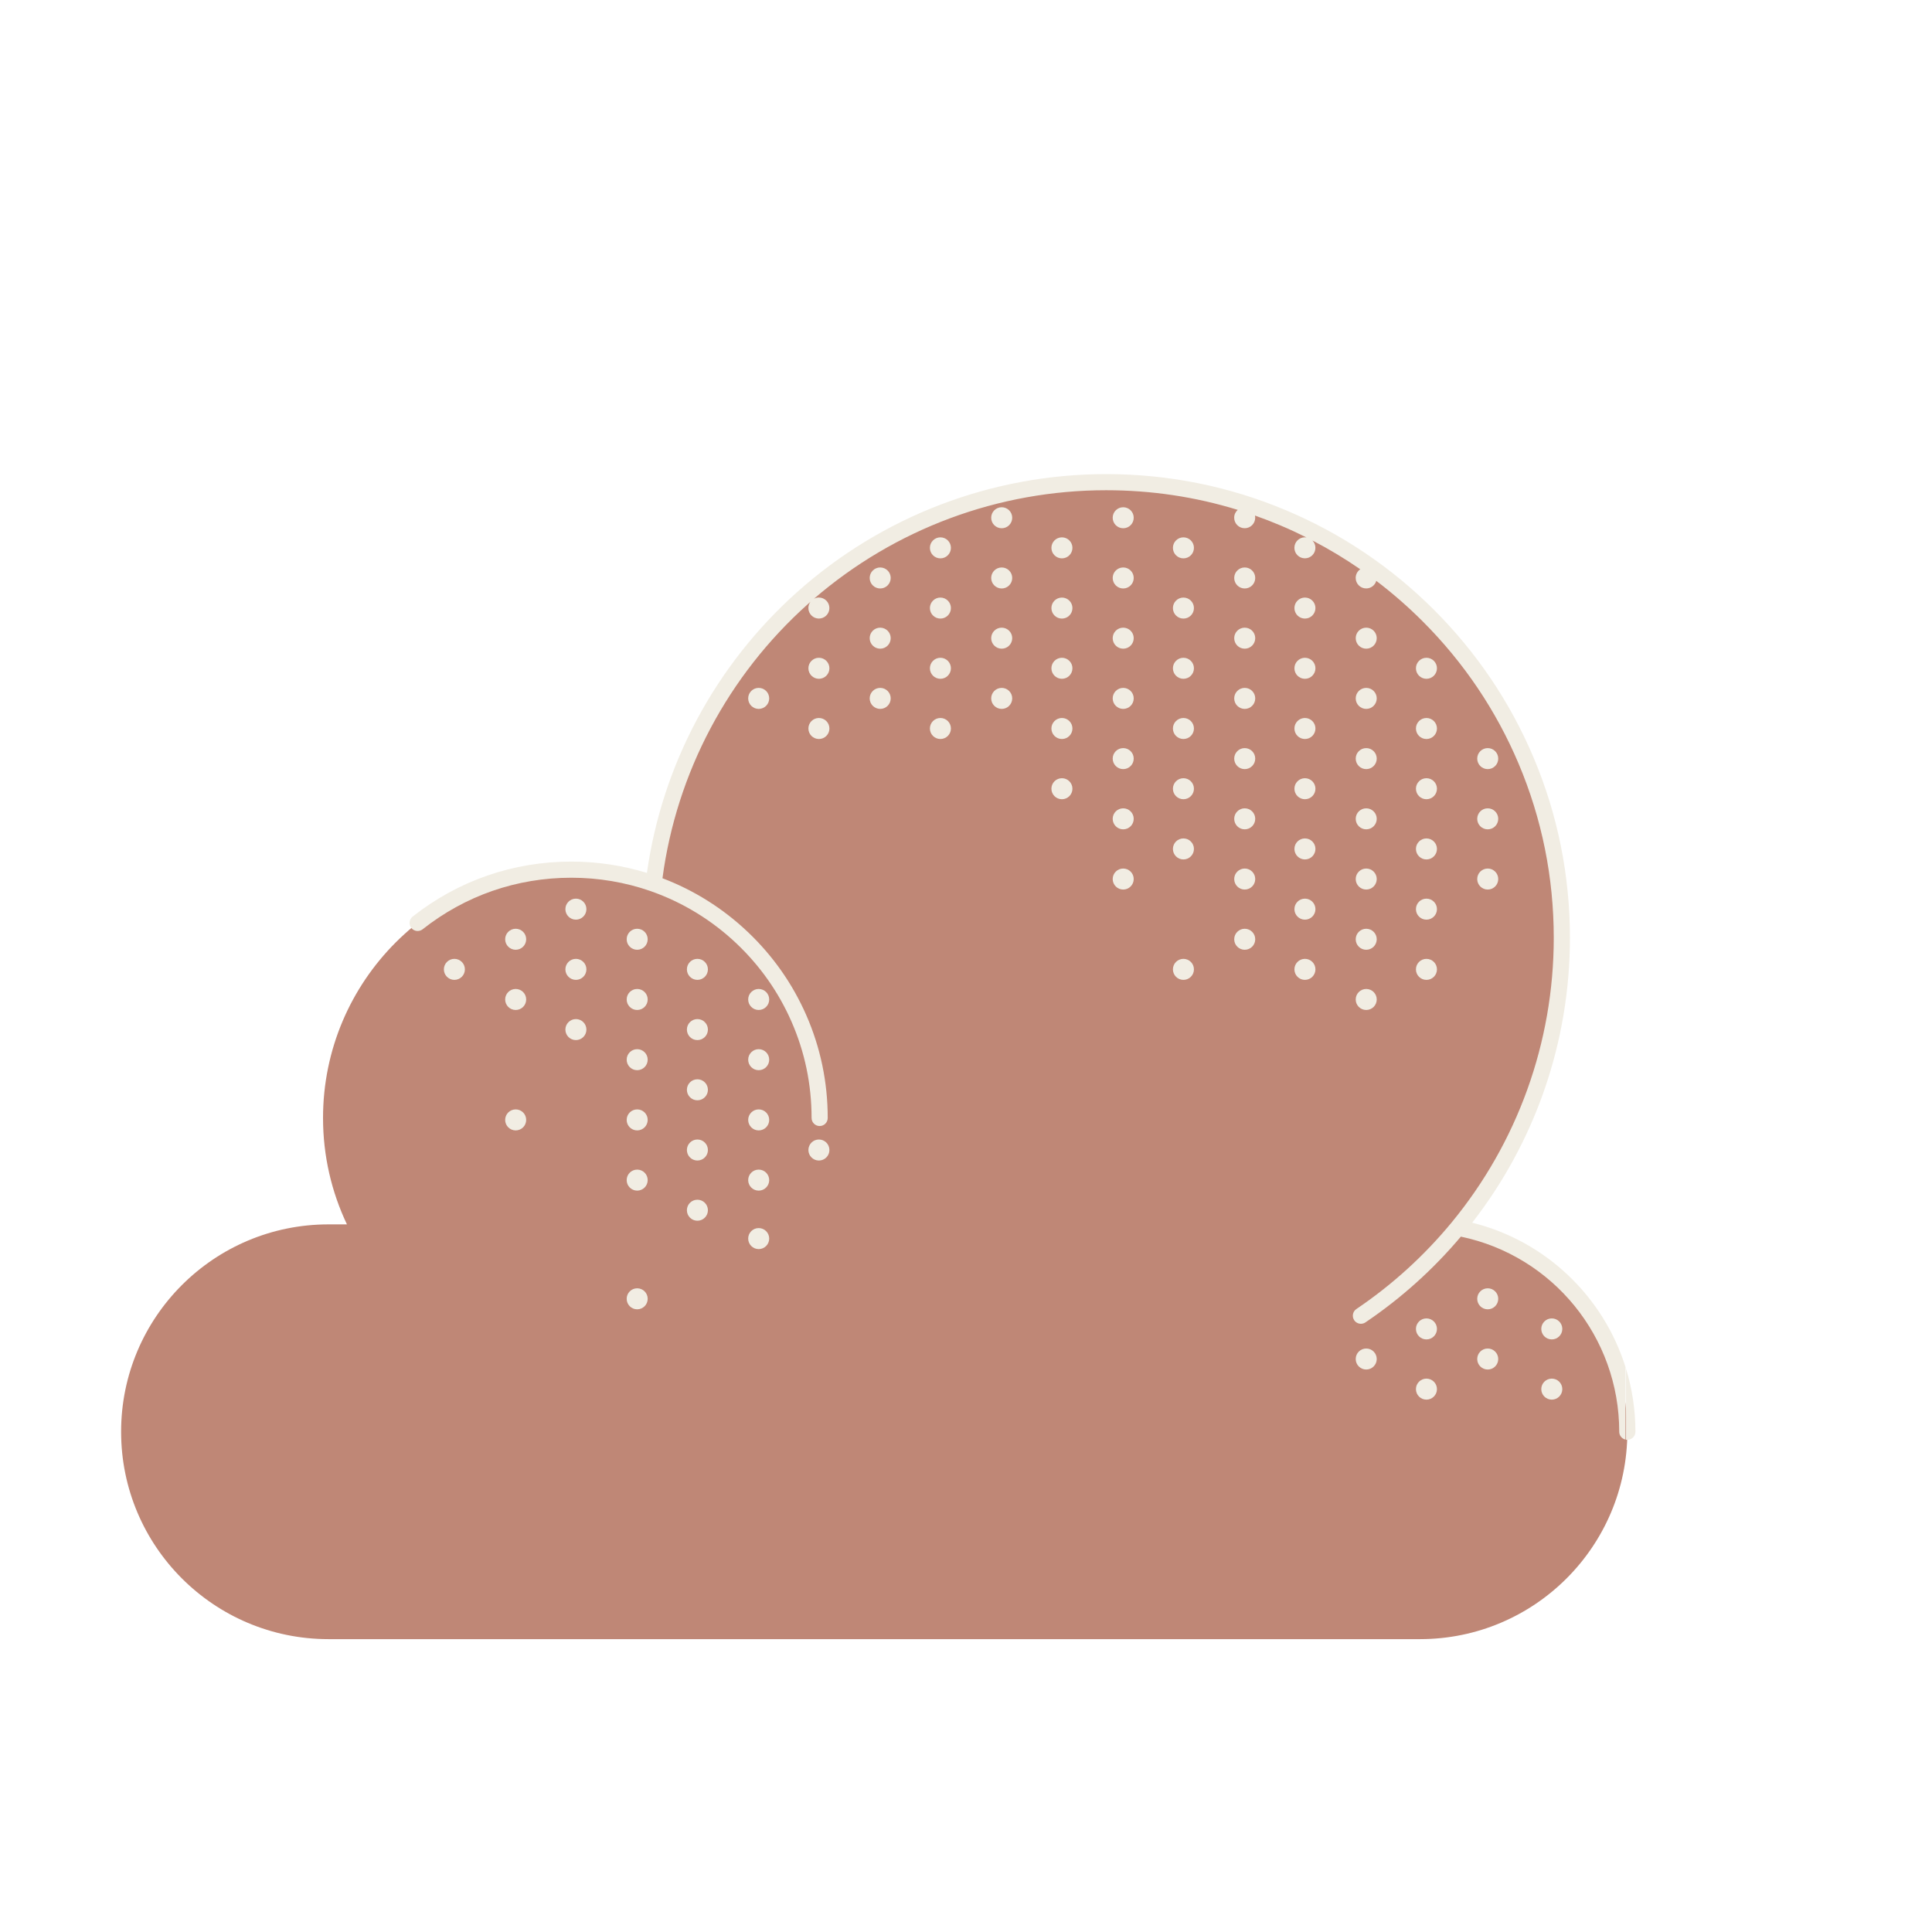
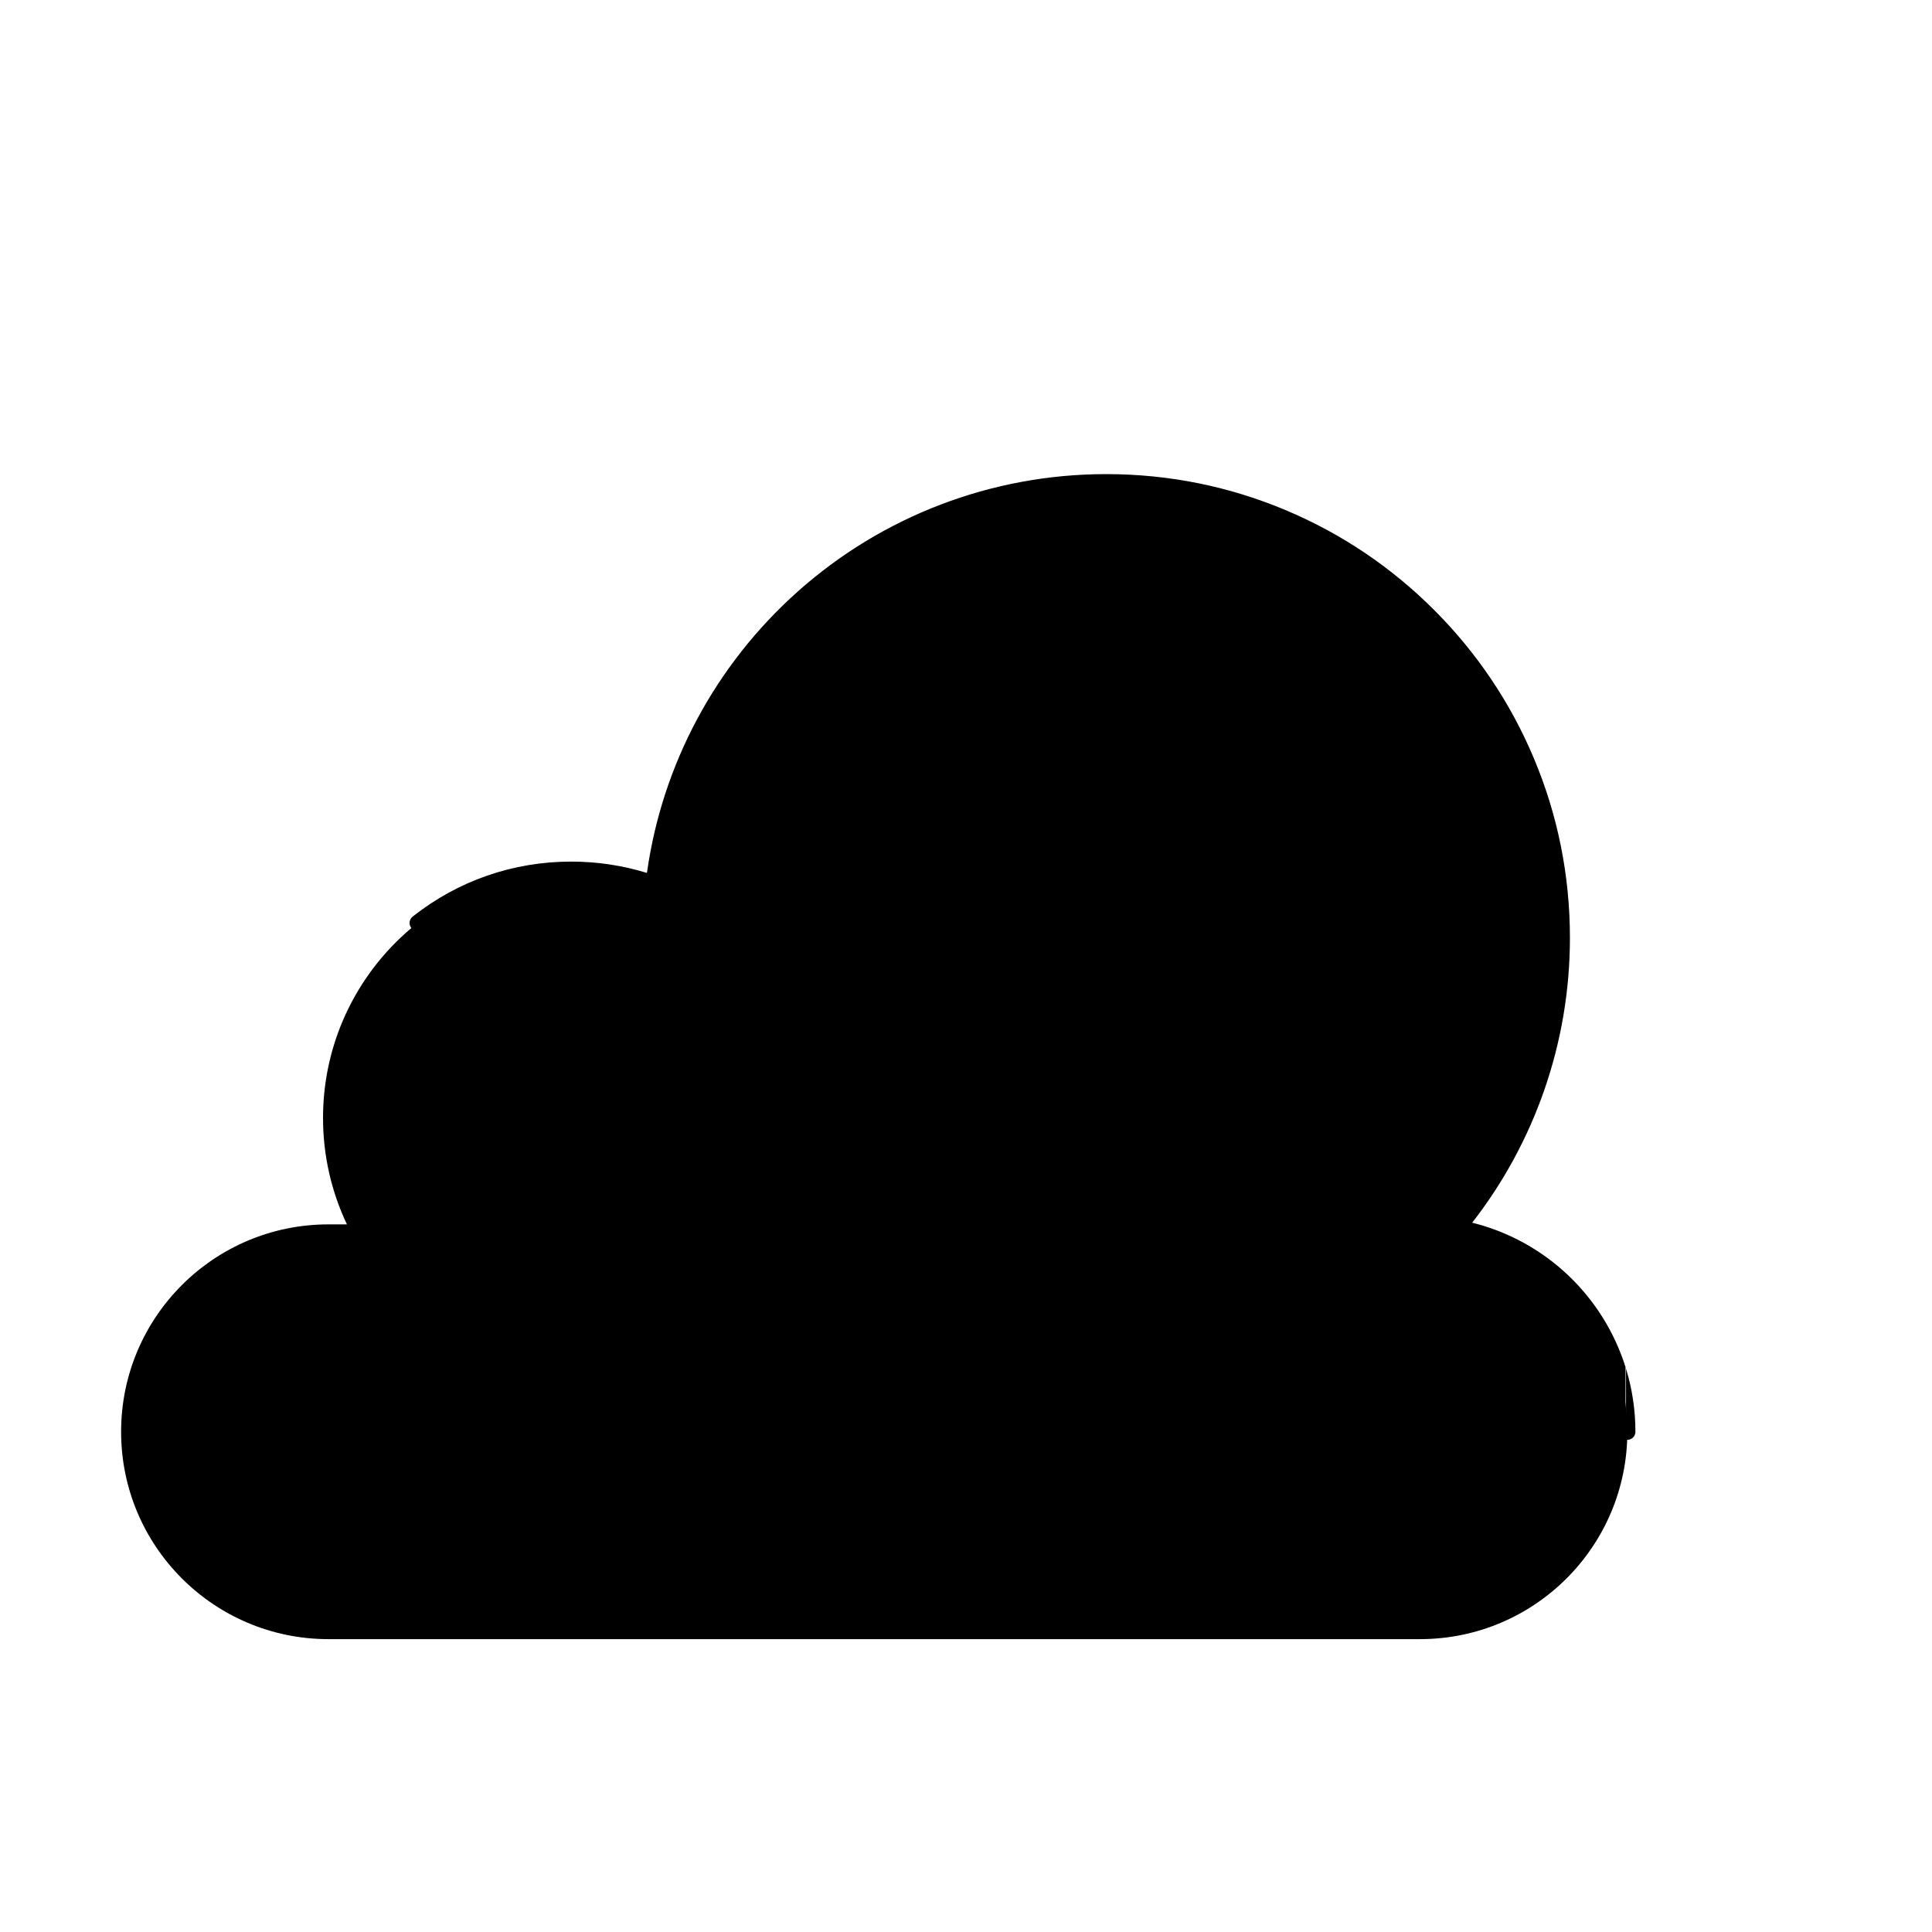
<svg xmlns="http://www.w3.org/2000/svg" version="1.1" x="0px" y="0px" viewBox="0 0 2000 2000" style="enable-background:new 0 0 2000 2000;" xml:space="preserve">
-   <style type="text/css">
- 	 .st0{fill:#bf8776;}
- 	 .st1{fill:#f1ede3;}
- </style>
  <g id="fill">
    <path class="st0" d="M1509.03,1271.04c67.34-81.56,107.8-186.13,107.8-300.16c0-260.53-211.2-471.73-471.73-471.73   c-241.53,0-440.66,181.53-468.42,415.6c-26.67-9.37-55.35-14.49-85.23-14.49c-141.96,0-257.05,115.09-257.05,257.05   c0,39.43,8.89,76.77,24.75,110.16h-19.1c-118.56,0-214.68,96.12-214.68,214.68c0,118.56,96.12,214.68,214.68,214.68h1129.89   c118.56,0,214.68-96.12,214.68-214.68C1684.62,1376.95,1608.93,1289.42,1509.03,1271.04z" />
  </g>
  <g id="stroke">
    <g>
      <g>
        <path class="st1" d="M1683.25,1490.39c0.45,0.07,0.91,0.12,1.38,0.12c4.61,0,8.35-3.74,8.35-8.35c0-22.63-3.39-44.57-9.73-65.31      M334.75,1697.25 M1682.75,1415.27c-22.88-72.92-82.28-130.56-158.75-149.54c64.77-83.2,101.18-186.51,101.18-294.85     c0-64.81-12.69-127.68-37.73-186.87c-24.18-57.17-58.79-108.51-102.88-152.6c-44.09-44.09-95.43-78.7-152.6-102.88     c-59.19-25.04-122.07-37.73-186.87-37.73c-118.26,0-231.89,43.38-319.95,122.15C740.34,688.82,685.4,791.72,669.7,903.65     c-25.07-7.71-51.39-11.73-78.24-11.73c-60.27,0-117.09,19.69-164.3,56.95c-3.62,2.86-4.24,8.11-1.38,11.73     c2.86,3.62,8.11,4.24,11.73,1.38c44.23-34.91,97.47-53.36,153.95-53.36c28.2,0,55.77,4.72,81.77,13.75     c0.37,0.17,0.77,0.3,1.17,0.42c32.54,11.49,62.58,29.77,88.22,54.1c24.24,23,43.31,50.11,56.68,80.57     c13.84,31.53,20.85,65.12,20.85,99.85c0,4.61,3.74,8.35,8.35,8.35s8.35-3.74,8.35-8.35c0-37.05-7.49-72.91-22.26-106.57     c-14.27-32.51-34.62-61.44-60.48-85.98c-25.82-24.51-55.83-43.25-88.32-55.6c14.55-109.26,67.81-209.82,150.48-283.77     c0.89-0.8,1.79-1.59,2.69-2.38c-1.33,1.81-2.13,4.03-2.13,6.44c0,6.01,4.87,10.88,10.88,10.88c6.01,0,10.88-4.87,10.88-10.88     s-4.87-10.88-10.88-10.88c-1.86,0-3.61,0.47-5.15,1.29c84.08-72.53,191.17-112.38,302.52-112.38c46.68,0,92.32,6.83,136.21,20.33     c-2.25,1.99-3.67,4.89-3.67,8.13c0,6.01,4.87,10.88,10.88,10.88c6.01,0,10.88-4.87,10.88-10.88c0-0.77-0.08-1.51-0.23-2.24     c8.84,3.12,17.61,6.51,26.29,10.19c9.17,3.88,18.18,8.04,27.03,12.47c-0.54-0.08-1.08-0.14-1.64-0.14     c-6.01,0-10.88,4.87-10.88,10.88c0,6.01,4.87,10.88,10.88,10.88c6.01,0,10.88-4.87,10.88-10.88c0-2.97-1.19-5.66-3.12-7.62     c17.15,8.91,33.69,18.85,49.55,29.81c-2.86,1.96-4.74,5.25-4.74,8.98c0,6.01,4.87,10.88,10.88,10.88c4.96,0,9.13-3.32,10.44-7.85     c16.84,12.78,32.87,26.75,48,41.89c42.56,42.56,75.97,92.11,99.31,147.29c24.16,57.12,36.41,117.81,36.41,180.36     c0,108.81-38.05,212.38-105.42,294.29c-0.31,0.31-0.58,0.65-0.84,1.01c-27.9,33.73-60.78,63.77-98.05,88.95     c-3.82,2.58-4.83,7.77-2.25,11.6c1.61,2.39,4.25,3.68,6.93,3.68c1.61,0,3.23-0.46,4.67-1.43c37.37-25.24,70.48-55.2,98.78-88.78     c95.3,19.85,163.96,104.01,163.96,201.97c0,3.97,2.77,7.28,6.48,8.13" />
        <path class="st1" d="M1540.09,796.19c6.01,0,10.88-4.87,10.88-10.88s-4.87-10.88-10.88-10.88s-10.88,4.87-10.88,10.88     S1534.08,796.19,1540.09,796.19z" />
        <path class="st1" d="M1540.09,858.53c6.01,0,10.88-4.87,10.88-10.88s-4.87-10.88-10.88-10.88s-10.88,4.87-10.88,10.88     S1534.08,858.53,1540.09,858.53z" />
        <path class="st1" d="M1540.09,920.86c6.01,0,10.88-4.87,10.88-10.88c0-6.01-4.87-10.88-10.88-10.88s-10.88,4.87-10.88,10.88     C1529.21,915.99,1534.08,920.86,1540.09,920.86z" />
        <path class="st1" d="M1476.65,702.69c6.01,0,10.88-4.87,10.88-10.88c0-6.01-4.87-10.88-10.88-10.88     c-6.01,0-10.88,4.87-10.88,10.88C1465.76,697.82,1470.63,702.69,1476.65,702.69z" />
        <path class="st1" d="M1476.65,765.03c6.01,0,10.88-4.87,10.88-10.88s-4.87-10.88-10.88-10.88c-6.01,0-10.88,4.87-10.88,10.88     S1470.63,765.03,1476.65,765.03z" />
        <path class="st1" d="M1476.65,827.36c6.01,0,10.88-4.87,10.88-10.88s-4.87-10.88-10.88-10.88c-6.01,0-10.88,4.87-10.88,10.88     S1470.63,827.36,1476.65,827.36z" />
        <path class="st1" d="M1476.65,889.7c6.01,0,10.88-4.87,10.88-10.88c0-6.01-4.87-10.88-10.88-10.88     c-6.01,0-10.88,4.87-10.88,10.88C1465.76,884.82,1470.63,889.7,1476.65,889.7z" />
        <path class="st1" d="M1476.65,952.03c6.01,0,10.88-4.87,10.88-10.88c0-6.01-4.87-10.88-10.88-10.88     c-6.01,0-10.88,4.87-10.88,10.88C1465.76,947.16,1470.63,952.03,1476.65,952.03z" />
        <path class="st1" d="M1476.65,1014.37c6.01,0,10.88-4.87,10.88-10.88c0-6.01-4.87-10.88-10.88-10.88     c-6.01,0-10.88,4.87-10.88,10.88C1465.76,1009.49,1470.63,1014.37,1476.65,1014.37z" />
        <circle class="st1" cx="1414.31" cy="660.64" r="10.88" />
        <path class="st1" d="M1414.31,733.86c6.01,0,10.88-4.87,10.88-10.88c0-6.01-4.87-10.88-10.88-10.88     c-6.01,0-10.88,4.87-10.88,10.88C1403.43,728.99,1408.3,733.86,1414.31,733.86z" />
        <path class="st1" d="M1414.31,796.19c6.01,0,10.88-4.87,10.88-10.88s-4.87-10.88-10.88-10.88c-6.01,0-10.88,4.87-10.88,10.88     S1408.3,796.19,1414.31,796.19z" />
        <path class="st1" d="M1414.31,858.53c6.01,0,10.88-4.87,10.88-10.88s-4.87-10.88-10.88-10.88c-6.01,0-10.88,4.87-10.88,10.88     S1408.3,858.53,1414.31,858.53z" />
        <path class="st1" d="M1414.31,920.86c6.01,0,10.88-4.87,10.88-10.88c0-6.01-4.87-10.88-10.88-10.88     c-6.01,0-10.88,4.87-10.88,10.88C1403.43,915.99,1408.3,920.86,1414.31,920.86z" />
        <circle class="st1" cx="1414.31" cy="972.32" r="10.88" />
        <path class="st1" d="M1414.31,1045.53c6.01,0,10.88-4.87,10.88-10.88c0-6.01-4.87-10.88-10.88-10.88     c-6.01,0-10.88,4.87-10.88,10.88C1403.43,1040.66,1408.3,1045.53,1414.31,1045.53z" />
        <path class="st1" d="M1350.86,618.59c-6.01,0-10.88,4.87-10.88,10.88s4.87,10.88,10.88,10.88c6.01,0,10.88-4.87,10.88-10.88     S1356.87,618.59,1350.86,618.59z" />
        <path class="st1" d="M1350.86,680.93c-6.01,0-10.88,4.87-10.88,10.88c0,6.01,4.87,10.88,10.88,10.88     c6.01,0,10.88-4.87,10.88-10.88C1361.74,685.8,1356.87,680.93,1350.86,680.93z" />
        <path class="st1" d="M1350.86,743.26c-6.01,0-10.88,4.87-10.88,10.88s4.87,10.88,10.88,10.88c6.01,0,10.88-4.87,10.88-10.88     S1356.87,743.26,1350.86,743.26z" />
        <path class="st1" d="M1350.86,805.6c-6.01,0-10.88,4.87-10.88,10.88s4.87,10.88,10.88,10.88c6.01,0,10.88-4.87,10.88-10.88     S1356.87,805.6,1350.86,805.6z" />
        <path class="st1" d="M1350.86,867.93c-6.01,0-10.88,4.87-10.88,10.88c0,6.01,4.87,10.88,10.88,10.88     c6.01,0,10.88-4.87,10.88-10.88C1361.74,872.8,1356.87,867.93,1350.86,867.93z" />
        <path class="st1" d="M1350.86,930.27c-6.01,0-10.88,4.87-10.88,10.88c0,6.01,4.87,10.88,10.88,10.88     c6.01,0,10.88-4.87,10.88-10.88C1361.74,935.14,1356.87,930.27,1350.86,930.27z" />
        <path class="st1" d="M1350.86,992.6c-6.01,0-10.88,4.87-10.88,10.88c0,6.01,4.87,10.88,10.88,10.88     c6.01,0,10.88-4.87,10.88-10.88C1361.74,997.47,1356.87,992.6,1350.86,992.6z" />
        <path class="st1" d="M1288.53,587.43c-6.01,0-10.88,4.87-10.88,10.88c0,6.01,4.87,10.88,10.88,10.88     c6.01,0,10.88-4.87,10.88-10.88C1299.41,592.3,1294.54,587.43,1288.53,587.43z" />
        <path class="st1" d="M1288.53,649.76c-6.01,0-10.88,4.87-10.88,10.88c0,6.01,4.87,10.88,10.88,10.88     c6.01,0,10.88-4.87,10.88-10.88C1299.41,654.63,1294.54,649.76,1288.53,649.76z" />
        <path class="st1" d="M1288.53,712.1c-6.01,0-10.88,4.87-10.88,10.88c0,6.01,4.87,10.88,10.88,10.88     c6.01,0,10.88-4.87,10.88-10.88C1299.41,716.97,1294.54,712.1,1288.53,712.1z" />
        <path class="st1" d="M1288.53,774.43c-6.01,0-10.88,4.87-10.88,10.88s4.87,10.88,10.88,10.88c6.01,0,10.88-4.87,10.88-10.88     S1294.54,774.43,1288.53,774.43z" />
        <path class="st1" d="M1288.53,836.77c-6.01,0-10.88,4.87-10.88,10.88s4.87,10.88,10.88,10.88c6.01,0,10.88-4.87,10.88-10.88     S1294.54,836.77,1288.53,836.77z" />
        <path class="st1" d="M1288.53,899.1c-6.01,0-10.88,4.87-10.88,10.88c0,6.01,4.87,10.88,10.88,10.88     c6.01,0,10.88-4.87,10.88-10.88C1299.41,903.97,1294.54,899.1,1288.53,899.1z" />
        <path class="st1" d="M1288.53,961.44c-6.01,0-10.88,4.87-10.88,10.88s4.87,10.88,10.88,10.88c6.01,0,10.88-4.87,10.88-10.88     S1294.54,961.44,1288.53,961.44z" />
        <path class="st1" d="M1225.08,556.26c-6.01,0-10.88,4.87-10.88,10.88c0,6.01,4.87,10.88,10.88,10.88s10.88-4.87,10.88-10.88     C1235.96,561.13,1231.09,556.26,1225.08,556.26z" />
        <circle class="st1" cx="1225.08" cy="629.48" r="10.88" />
        <path class="st1" d="M1225.08,680.93c-6.01,0-10.88,4.87-10.88,10.88c0,6.01,4.87,10.88,10.88,10.88s10.88-4.87,10.88-10.88     C1235.96,685.8,1231.09,680.93,1225.08,680.93z" />
        <path class="st1" d="M1225.08,743.26c-6.01,0-10.88,4.87-10.88,10.88s4.87,10.88,10.88,10.88s10.88-4.87,10.88-10.88     S1231.09,743.26,1225.08,743.26z" />
        <circle class="st1" cx="1225.08" cy="816.48" r="10.88" />
        <path class="st1" d="M1225.08,867.93c-6.01,0-10.88,4.87-10.88,10.88c0,6.01,4.87,10.88,10.88,10.88s10.88-4.87,10.88-10.88     C1235.96,872.8,1231.09,867.93,1225.08,867.93z" />
        <path class="st1" d="M1225.08,992.6c-6.01,0-10.88,4.87-10.88,10.88c0,6.01,4.87,10.88,10.88,10.88s10.88-4.87,10.88-10.88     C1235.96,997.47,1231.09,992.6,1225.08,992.6z" />
        <path class="st1" d="M1162.74,525.09c-6.01,0-10.88,4.87-10.88,10.88c0,6.01,4.87,10.88,10.88,10.88     c6.01,0,10.88-4.87,10.88-10.88C1173.63,529.96,1168.75,525.09,1162.74,525.09z" />
        <path class="st1" d="M1162.74,587.43c-6.01,0-10.88,4.87-10.88,10.88c0,6.01,4.87,10.88,10.88,10.88     c6.01,0,10.88-4.87,10.88-10.88C1173.63,592.3,1168.75,587.43,1162.74,587.43z" />
        <circle class="st1" cx="1162.74" cy="660.64" r="10.88" />
        <path class="st1" d="M1162.74,712.1c-6.01,0-10.88,4.87-10.88,10.88c0,6.01,4.87,10.88,10.88,10.88     c6.01,0,10.88-4.87,10.88-10.88C1173.63,716.97,1168.75,712.1,1162.74,712.1z" />
        <path class="st1" d="M1162.74,774.43c-6.01,0-10.88,4.87-10.88,10.88s4.87,10.88,10.88,10.88c6.01,0,10.88-4.87,10.88-10.88     S1168.75,774.43,1162.74,774.43z" />
        <path class="st1" d="M1162.74,836.77c-6.01,0-10.88,4.87-10.88,10.88s4.87,10.88,10.88,10.88c6.01,0,10.88-4.87,10.88-10.88     S1168.75,836.77,1162.74,836.77z" />
        <path class="st1" d="M1162.74,899.1c-6.01,0-10.88,4.87-10.88,10.88c0,6.01,4.87,10.88,10.88,10.88     c6.01,0,10.88-4.87,10.88-10.88C1173.63,903.97,1168.75,899.1,1162.74,899.1z" />
        <path class="st1" d="M1099.3,556.26c-6.01,0-10.88,4.87-10.88,10.88c0,6.01,4.87,10.88,10.88,10.88     c6.01,0,10.88-4.87,10.88-10.88C1110.18,561.13,1105.31,556.26,1099.3,556.26z" />
        <circle class="st1" cx="1099.3" cy="629.48" r="10.88" />
        <path class="st1" d="M1099.3,680.93c-6.01,0-10.88,4.87-10.88,10.88c0,6.01,4.87,10.88,10.88,10.88     c6.01,0,10.88-4.87,10.88-10.88C1110.18,685.8,1105.31,680.93,1099.3,680.93z" />
        <path class="st1" d="M1099.3,743.26c-6.01,0-10.88,4.87-10.88,10.88s4.87,10.88,10.88,10.88c6.01,0,10.88-4.87,10.88-10.88     S1105.31,743.26,1099.3,743.26z" />
        <circle class="st1" cx="1099.3" cy="816.48" r="10.88" />
        <path class="st1" d="M1036.96,525.09c-6.01,0-10.88,4.87-10.88,10.88c0,6.01,4.87,10.88,10.88,10.88s10.88-4.87,10.88-10.88     C1047.84,529.96,1042.97,525.09,1036.96,525.09z" />
        <path class="st1" d="M1036.96,587.43c-6.01,0-10.88,4.87-10.88,10.88c0,6.01,4.87,10.88,10.88,10.88s10.88-4.87,10.88-10.88     C1047.84,592.3,1042.97,587.43,1036.96,587.43z" />
        <circle class="st1" cx="1036.96" cy="660.64" r="10.88" />
        <path class="st1" d="M1036.96,712.1c-6.01,0-10.88,4.87-10.88,10.88c0,6.01,4.87,10.88,10.88,10.88s10.88-4.87,10.88-10.88     C1047.84,716.97,1042.97,712.1,1036.96,712.1z" />
        <path class="st1" d="M973.51,556.26c-6.01,0-10.88,4.87-10.88,10.88c0,6.01,4.87,10.88,10.88,10.88     c6.01,0,10.88-4.87,10.88-10.88C984.4,561.13,979.52,556.26,973.51,556.26z" />
        <path class="st1" d="M973.51,618.59c-6.01,0-10.88,4.87-10.88,10.88s4.87,10.88,10.88,10.88c6.01,0,10.88-4.87,10.88-10.88     S979.52,618.59,973.51,618.59z" />
        <path class="st1" d="M973.51,680.93c-6.01,0-10.88,4.87-10.88,10.88c0,6.01,4.87,10.88,10.88,10.88     c6.01,0,10.88-4.87,10.88-10.88C984.4,685.8,979.52,680.93,973.51,680.93z" />
        <path class="st1" d="M973.51,743.26c-6.01,0-10.88,4.87-10.88,10.88s4.87,10.88,10.88,10.88c6.01,0,10.88-4.87,10.88-10.88     S979.52,743.26,973.51,743.26z" />
        <path class="st1" d="M911.18,587.43c-6.01,0-10.88,4.87-10.88,10.88c0,6.01,4.87,10.88,10.88,10.88     c6.01,0,10.88-4.87,10.88-10.88C922.06,592.3,917.19,587.43,911.18,587.43z" />
        <circle class="st1" cx="911.18" cy="660.64" r="10.88" />
        <path class="st1" d="M911.18,712.1c-6.01,0-10.88,4.87-10.88,10.88c0,6.01,4.87,10.88,10.88,10.88c6.01,0,10.88-4.87,10.88-10.88     C922.06,716.97,917.19,712.1,911.18,712.1z" />
        <path class="st1" d="M847.73,680.93c-6.01,0-10.88,4.87-10.88,10.88c0,6.01,4.87,10.88,10.88,10.88     c6.01,0,10.88-4.87,10.88-10.88C858.61,685.8,853.74,680.93,847.73,680.93z" />
        <path class="st1" d="M847.73,743.26c-6.01,0-10.88,4.87-10.88,10.88s4.87,10.88,10.88,10.88c6.01,0,10.88-4.87,10.88-10.88     S853.74,743.26,847.73,743.26z" />
        <path class="st1" d="M847.73,1179.61c-6.01,0-10.88,4.87-10.88,10.88c0,6.01,4.87,10.88,10.88,10.88     c6.01,0,10.88-4.87,10.88-10.88C858.61,1184.48,853.74,1179.61,847.73,1179.61z" />
        <path class="st1" d="M785.4,712.1c-6.01,0-10.88,4.87-10.88,10.88c0,6.01,4.87,10.88,10.88,10.88c6.01,0,10.88-4.87,10.88-10.88     C796.28,716.97,791.41,712.1,785.4,712.1z" />
        <path class="st1" d="M785.4,1023.77c-6.01,0-10.88,4.87-10.88,10.88c0,6.01,4.87,10.88,10.88,10.88     c6.01,0,10.88-4.87,10.88-10.88C796.28,1028.64,791.41,1023.77,785.4,1023.77z" />
        <path class="st1" d="M785.4,1086.1c-6.01,0-10.88,4.87-10.88,10.88s4.87,10.88,10.88,10.88c6.01,0,10.88-4.87,10.88-10.88     S791.41,1086.1,785.4,1086.1z" />
        <path class="st1" d="M785.4,1148.44c-6.01,0-10.88,4.87-10.88,10.88s4.87,10.88,10.88,10.88c6.01,0,10.88-4.87,10.88-10.88     S791.41,1148.44,785.4,1148.44z" />
        <path class="st1" d="M785.4,1210.77c-6.01,0-10.88,4.87-10.88,10.88c0,6.01,4.87,10.88,10.88,10.88     c6.01,0,10.88-4.87,10.88-10.88C796.28,1215.65,791.41,1210.77,785.4,1210.77z" />
        <path class="st1" d="M721.95,992.6c-6.01,0-10.88,4.87-10.88,10.88c0,6.01,4.87,10.88,10.88,10.88s10.88-4.87,10.88-10.88     C732.83,997.47,727.96,992.6,721.95,992.6z" />
        <path class="st1" d="M721.95,1054.94c-6.01,0-10.88,4.87-10.88,10.88c0,6.01,4.87,10.88,10.88,10.88s10.88-4.87,10.88-10.88     C732.83,1059.81,727.96,1054.94,721.95,1054.94z" />
        <circle class="st1" cx="721.95" cy="1128.15" r="10.88" />
        <path class="st1" d="M721.95,1179.61c-6.01,0-10.88,4.87-10.88,10.88c0,6.01,4.87,10.88,10.88,10.88s10.88-4.87,10.88-10.88     C732.83,1184.48,727.96,1179.61,721.95,1179.61z" />
        <path class="st1" d="M721.95,1241.94c-6.01,0-10.88,4.87-10.88,10.88c0,6.01,4.87,10.88,10.88,10.88s10.88-4.87,10.88-10.88     C732.83,1246.81,727.96,1241.94,721.95,1241.94z" />
        <circle class="st1" cx="659.61" cy="972.32" r="10.88" />
        <path class="st1" d="M659.61,1023.77c-6.01,0-10.88,4.87-10.88,10.88c0,6.01,4.87,10.88,10.88,10.88     c6.01,0,10.88-4.87,10.88-10.88C670.49,1028.64,665.62,1023.77,659.61,1023.77z" />
        <path class="st1" d="M659.61,1086.1c-6.01,0-10.88,4.87-10.88,10.88s4.87,10.88,10.88,10.88c6.01,0,10.88-4.87,10.88-10.88     S665.62,1086.1,659.61,1086.1z" />
        <path class="st1" d="M659.61,1148.44c-6.01,0-10.88,4.87-10.88,10.88s4.87,10.88,10.88,10.88c6.01,0,10.88-4.87,10.88-10.88     S665.62,1148.44,659.61,1148.44z" />
        <path class="st1" d="M659.61,1210.77c-6.01,0-10.88,4.87-10.88,10.88c0,6.01,4.87,10.88,10.88,10.88     c6.01,0,10.88-4.87,10.88-10.88C670.49,1215.65,665.62,1210.77,659.61,1210.77z" />
        <path class="st1" d="M596.17,930.27c-6.01,0-10.88,4.87-10.88,10.88c0,6.01,4.87,10.88,10.88,10.88     c6.01,0,10.88-4.87,10.88-10.88C607.05,935.14,602.17,930.27,596.17,930.27z" />
        <path class="st1" d="M596.17,992.6c-6.01,0-10.88,4.87-10.88,10.88c0,6.01,4.87,10.88,10.88,10.88c6.01,0,10.88-4.87,10.88-10.88     C607.05,997.47,602.17,992.6,596.17,992.6z" />
        <path class="st1" d="M596.17,1054.94c-6.01,0-10.88,4.87-10.88,10.88c0,6.01,4.87,10.88,10.88,10.88     c6.01,0,10.88-4.87,10.88-10.88C607.05,1059.81,602.17,1054.94,596.17,1054.94z" />
        <circle class="st1" cx="533.83" cy="972.32" r="10.88" />
        <path class="st1" d="M533.83,1023.77c-6.01,0-10.88,4.87-10.88,10.88c0,6.01,4.87,10.88,10.88,10.88s10.88-4.87,10.88-10.88     C544.71,1028.64,539.84,1023.77,533.83,1023.77z" />
        <path class="st1" d="M533.83,1148.44c-6.01,0-10.88,4.87-10.88,10.88s4.87,10.88,10.88,10.88s10.88-4.87,10.88-10.88     S539.84,1148.44,533.83,1148.44z" />
        <path class="st1" d="M470.38,992.6c-6.01,0-10.88,4.87-10.88,10.88c0,6.01,4.87,10.88,10.88,10.88c6.01,0,10.88-4.87,10.88-10.88     C481.26,997.47,476.39,992.6,470.38,992.6z" />
        <path class="st1" d="M1540.09,1333.64c-6.01,0-10.88,4.87-10.88,10.88c0,6.01,4.87,10.88,10.88,10.88s10.88-4.87,10.88-10.88     C1550.97,1338.51,1546.1,1333.64,1540.09,1333.64z" />
        <path class="st1" d="M1540.09,1395.97c-6.01,0-10.88,4.87-10.88,10.88c0,6.01,4.87,10.88,10.88,10.88s10.88-4.87,10.88-10.88     C1550.97,1400.85,1546.1,1395.97,1540.09,1395.97z" />
        <path class="st1" d="M1476.65,1364.81c-6.01,0-10.88,4.87-10.88,10.88c0,6.01,4.87,10.88,10.88,10.88     c6.01,0,10.88-4.87,10.88-10.88C1487.53,1369.68,1482.65,1364.81,1476.65,1364.81z" />
        <path class="st1" d="M1476.65,1427.14c-6.01,0-10.88,4.87-10.88,10.88c0,6.01,4.87,10.88,10.88,10.88     c6.01,0,10.88-4.87,10.88-10.88C1487.53,1432.01,1482.65,1427.14,1476.65,1427.14z" />
        <path class="st1" d="M1414.31,1395.97c-6.01,0-10.88,4.87-10.88,10.88c0,6.01,4.87,10.88,10.88,10.88     c6.01,0,10.88-4.87,10.88-10.88C1425.19,1400.85,1420.32,1395.97,1414.31,1395.97z" />
        <path class="st1" d="M785.4,1271.3c-6.01,0-10.88,4.87-10.88,10.88s4.87,10.88,10.88,10.88c6.01,0,10.88-4.87,10.88-10.88     S791.41,1271.3,785.4,1271.3z" />
        <path class="st1" d="M659.61,1333.64c-6.01,0-10.88,4.87-10.88,10.88c0,6.01,4.87,10.88,10.88,10.88     c6.01,0,10.88-4.87,10.88-10.88C670.49,1338.51,665.62,1333.64,659.61,1333.64z" />
        <path class="st1" d="M1606.41,1364.81c-6.01,0-10.88,4.87-10.88,10.88c0,6.01,4.87,10.88,10.88,10.88     c6.01,0,10.88-4.87,10.88-10.88C1617.29,1369.68,1612.42,1364.81,1606.41,1364.81z" />
        <path class="st1" d="M1606.41,1427.14c-6.01,0-10.88,4.87-10.88,10.88c0,6.01,4.87,10.88,10.88,10.88     c6.01,0,10.88-4.87,10.88-10.88C1617.29,1432.01,1612.42,1427.14,1606.41,1427.14z" />
      </g>
    </g>
  </g>
</svg>
